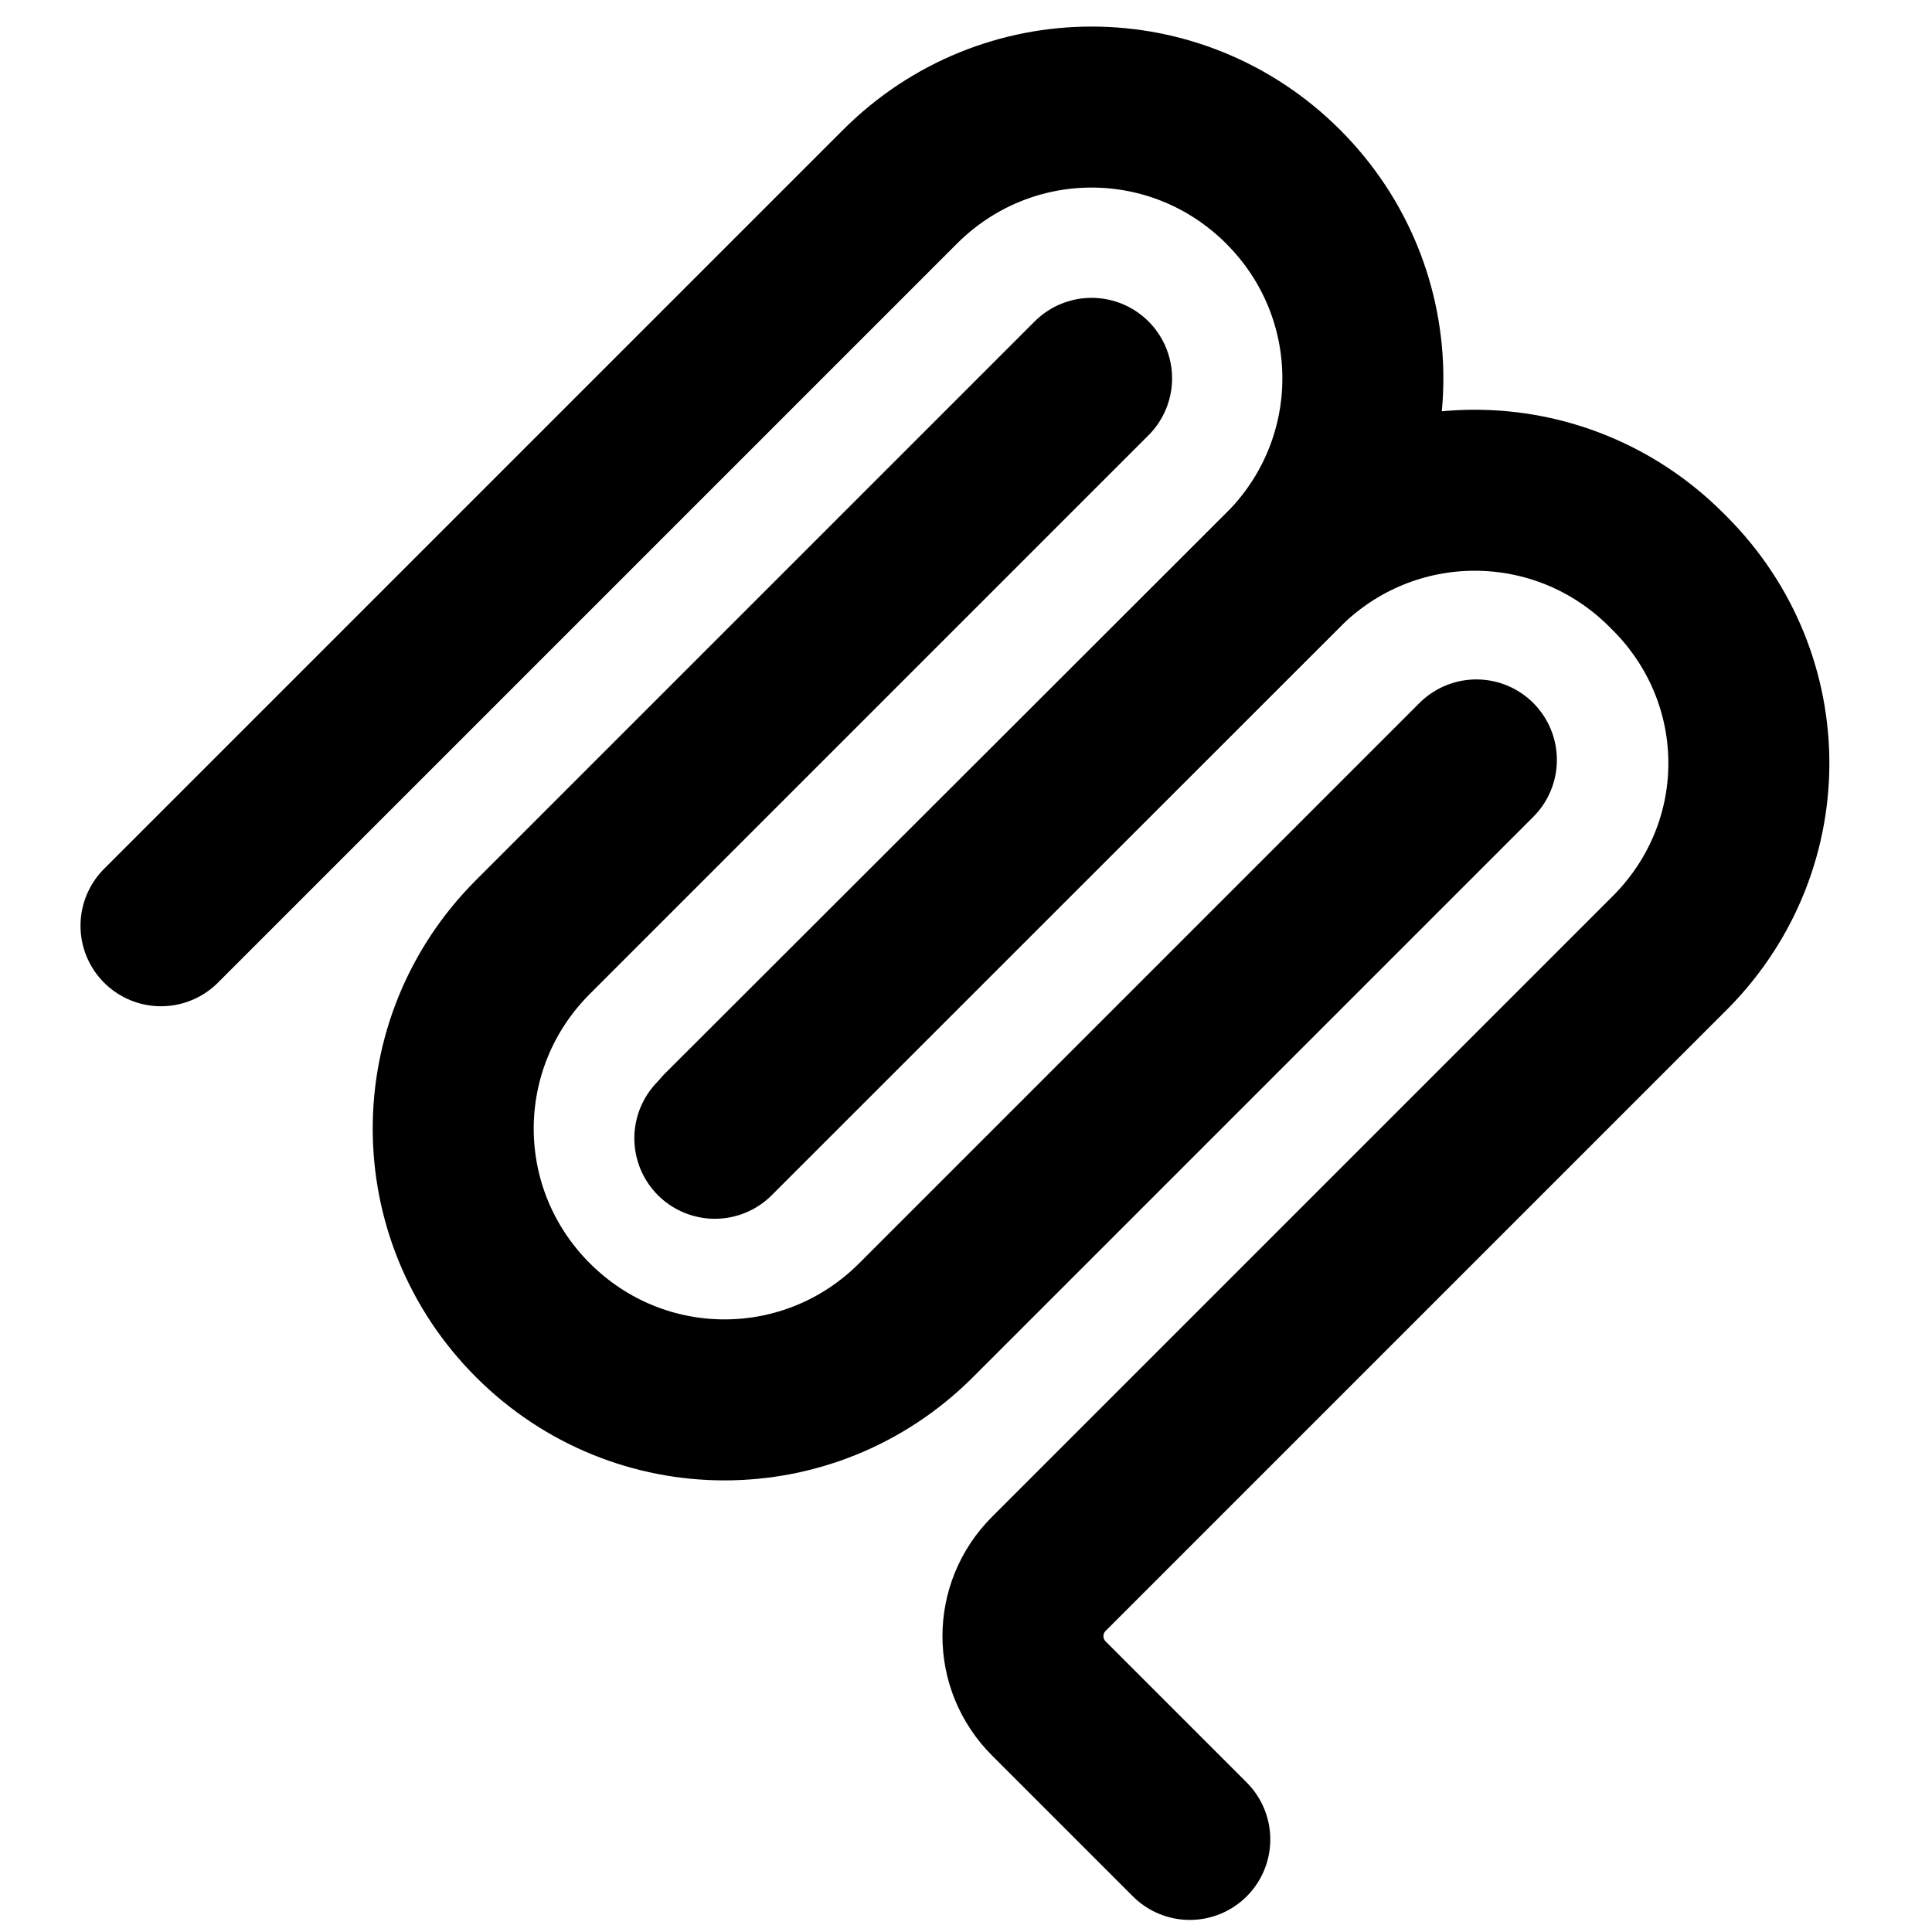
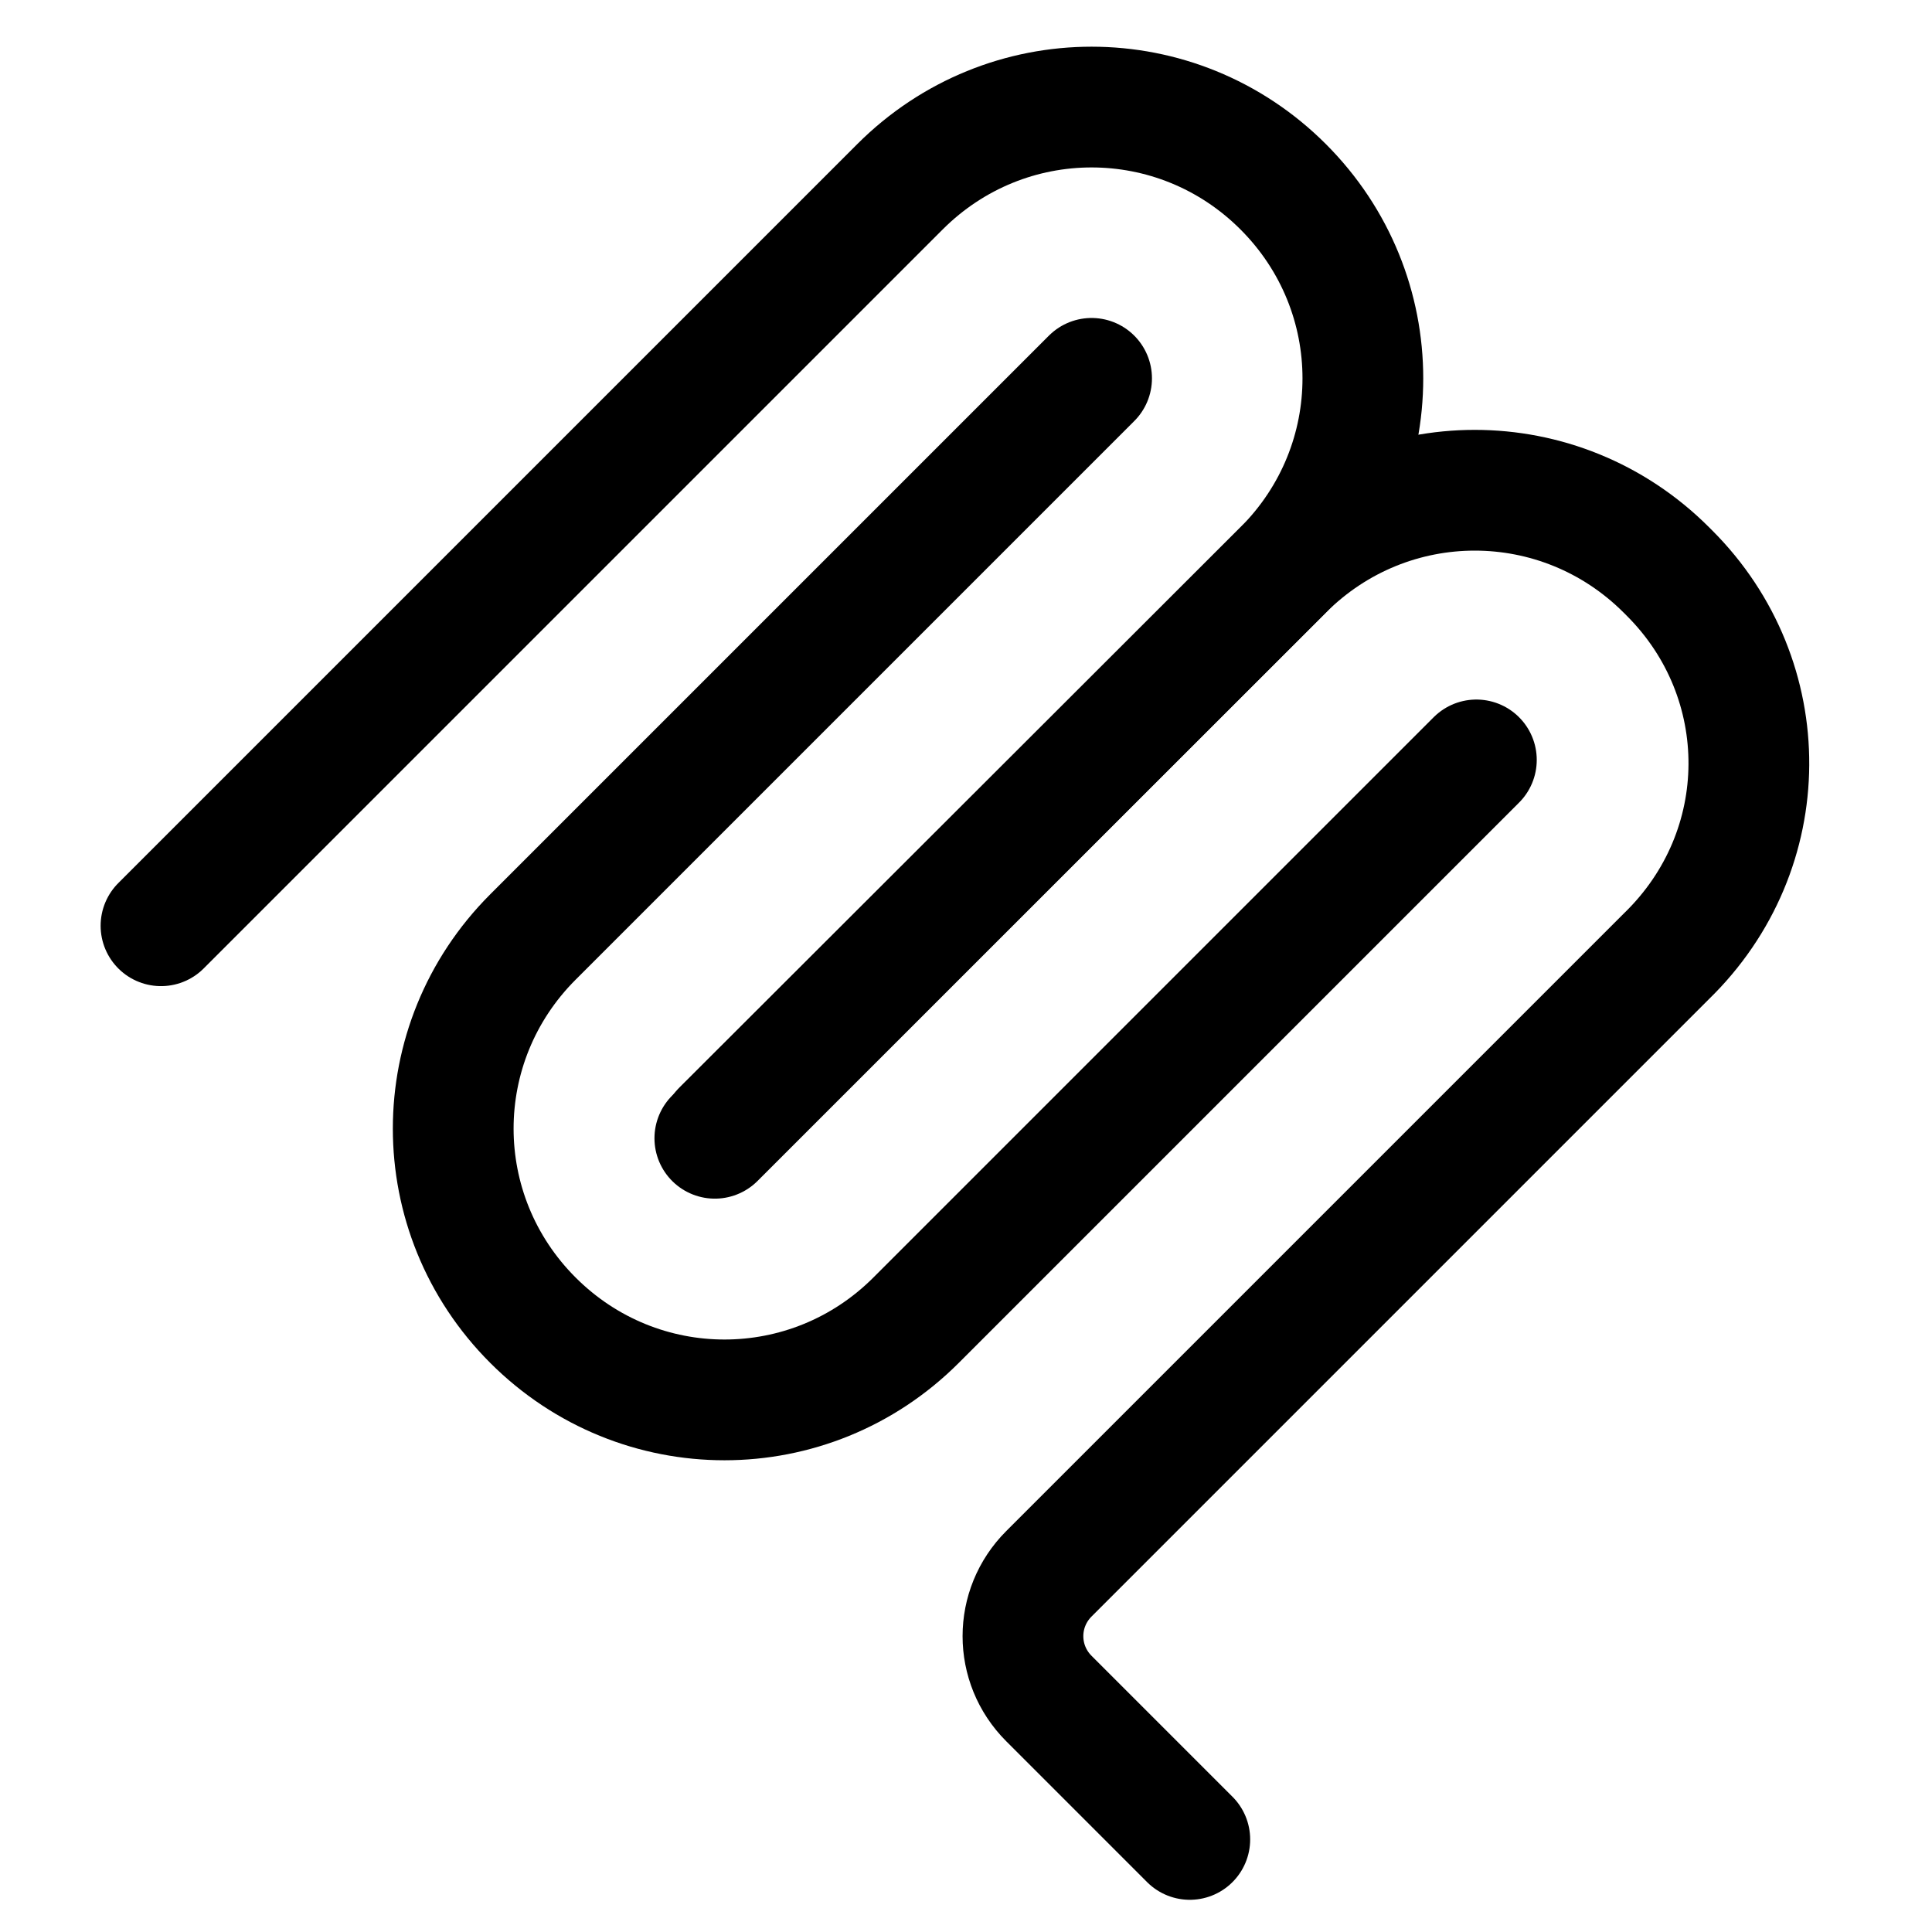
<svg xmlns="http://www.w3.org/2000/svg" width="24" height="24" viewBox="0 0 24 24" fill="none">
-   <path d="M2 11.5L11.18 2.32C12.5 1 14.62 1 15.94 2.32C17.26 3.64 17.26 5.76 15.94 7.08L8.88 14.14" stroke="currentColor" stroke-width="2" stroke-linecap="round" stroke-linejoin="round" />
-   <path d="M8.97 14.04L15.94 7.08C17.26 5.76 19.38 5.76 20.7 7.08L20.74 7.12C22.06 8.44 22.06 10.56 20.7 11.88L13.03 19.55C12.6 19.98 12.6 20.67 13.03 21.1L14.78 22.85" stroke="currentColor" stroke-width="2" stroke-linecap="round" stroke-linejoin="round" />
-   <path d="M13.56 4.7L6.62 11.64C5.3 12.96 5.3 15.08 6.62 16.4C7.94 17.72 10.06 17.72 11.38 16.4L18.34 9.44" stroke="currentColor" stroke-width="2" stroke-linecap="round" stroke-linejoin="round" />
+   <path d="M2 11.5L11.18 2.32C12.5 1 14.62 1 15.94 2.32C17.26 3.64 17.26 5.76 15.94 7.08L8.88 14.14" stroke="currentColor" stroke-width="1.5" stroke-linecap="round" stroke-linejoin="round" />
+   <path d="M8.97 14.04L15.94 7.08C17.26 5.76 19.38 5.76 20.7 7.08L20.74 7.12C22.06 8.44 22.06 10.56 20.7 11.88L13.03 19.55C12.6 19.98 12.6 20.67 13.03 21.1L14.78 22.85" stroke="currentColor" stroke-width="1.5" stroke-linecap="round" stroke-linejoin="round" />
+   <path d="M13.56 4.7L6.62 11.64C5.3 12.96 5.3 15.08 6.62 16.4C7.94 17.72 10.06 17.72 11.38 16.4L18.34 9.44" stroke="currentColor" stroke-width="1.5" stroke-linecap="round" stroke-linejoin="round" />
</svg>
